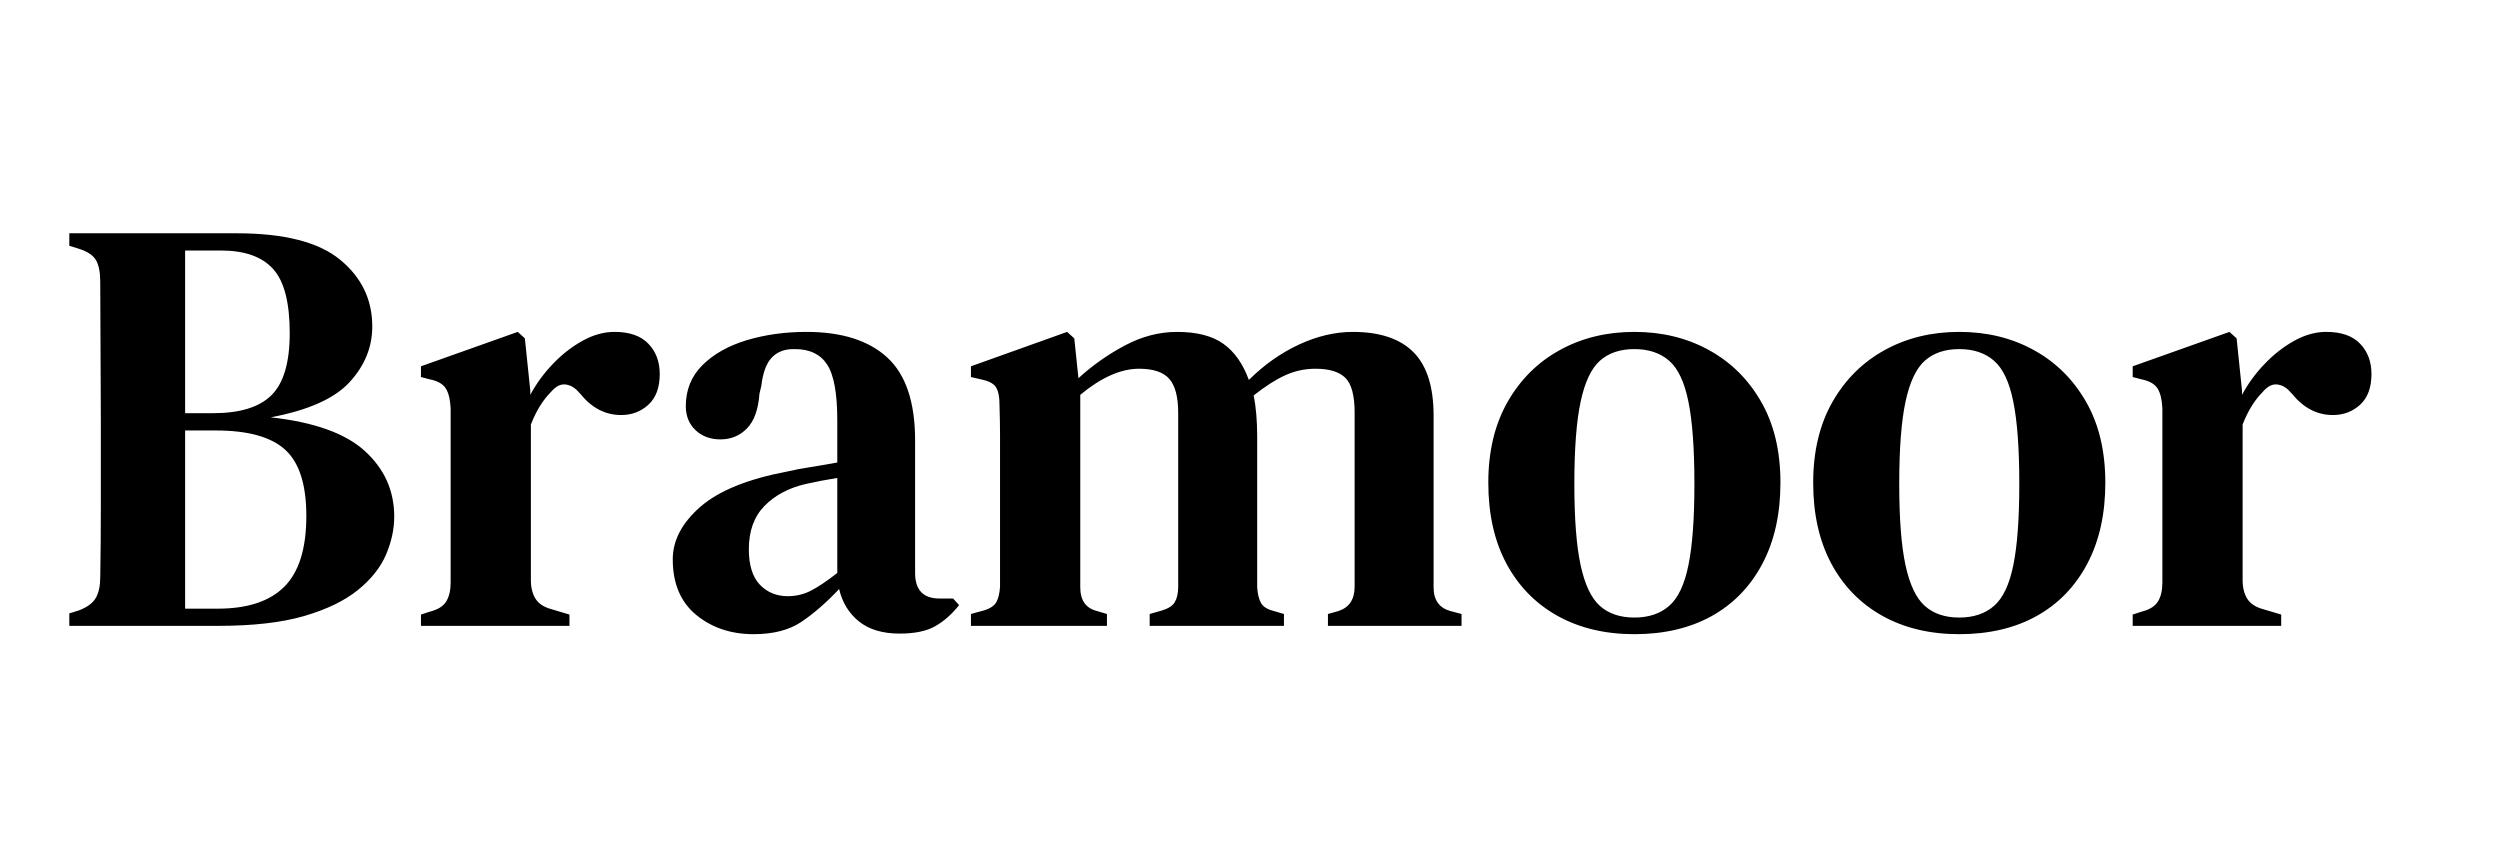
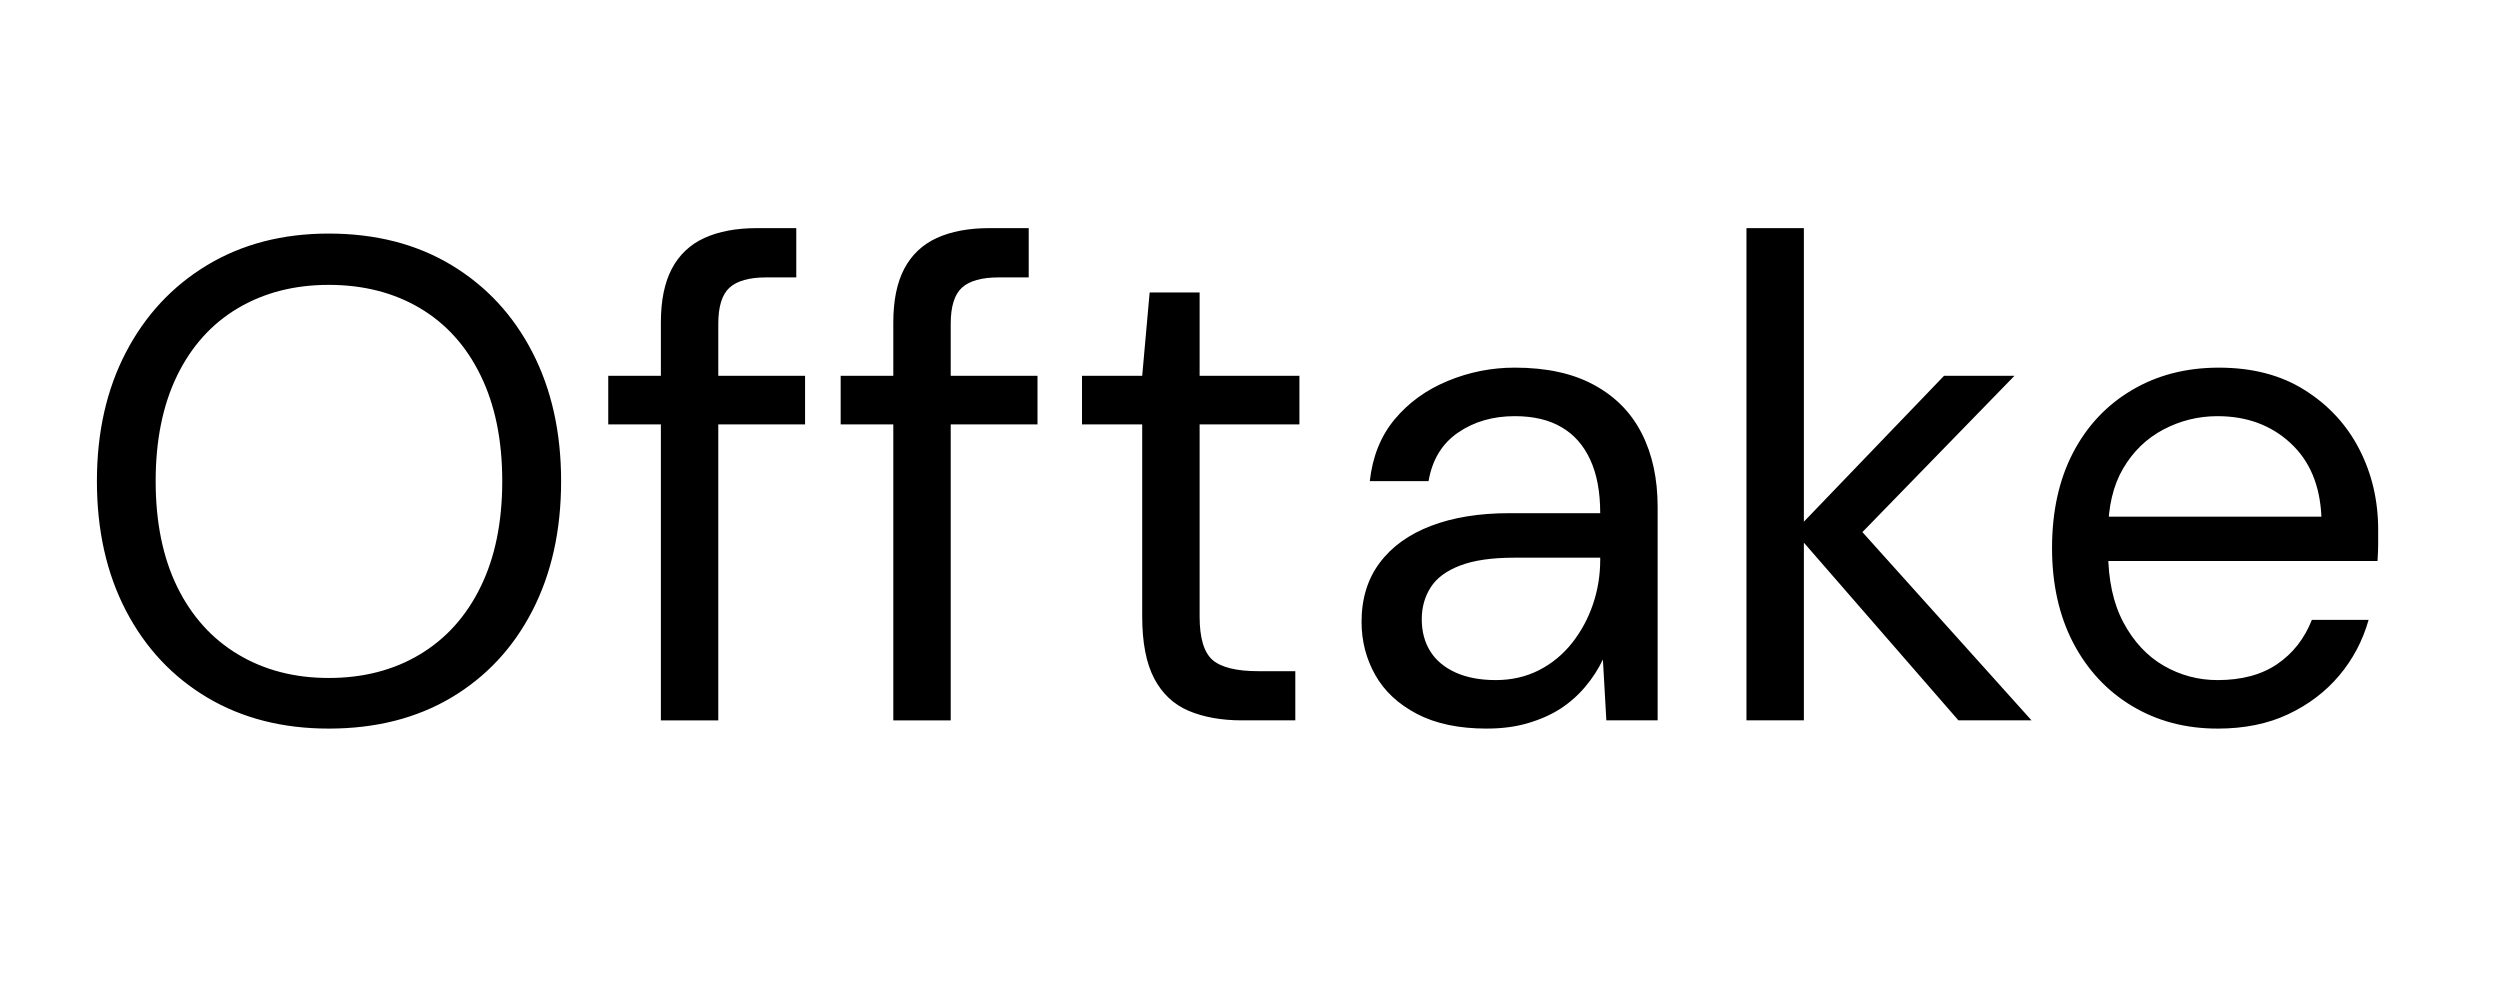
- <svg xmlns="http://www.w3.org/2000/svg" version="1.1" viewBox="0.0 0.0 404.081 136.444" fill="none" stroke="none" stroke-linecap="square" stroke-miterlimit="10">
+ <svg xmlns="http://www.w3.org/2000/svg" version="1.1" viewBox="0.0 0.0 351.073 141.27" fill="none" stroke="none" stroke-linecap="square" stroke-miterlimit="10">
  <clipPath id="p.0">
-     <path d="m0 0l404.081 0l0 136.444l-404.081 0l0 -136.444z" clip-rule="nonzero" />
+     <path d="m0 0l351.074 0l0 141.27l-351.074 0l0 -141.27z" clip-rule="nonzero" />
  </clipPath>
  <g clip-path="url(#p.0)">
-     <path fill="#000000" fill-opacity="0.0" d="m0 0l404.081 0l0 136.444l-404.081 0z" fill-rule="evenodd" />
-     <path fill="#000000" fill-opacity="0.0" d="m0 0l718.961 0l0 135.748l-718.961 0z" fill-rule="evenodd" />
-     <path fill="#000000" d="m11.203 101.16l0 -2.016l1.547 -0.484q2.016 -0.766 2.734 -2.016q0.719 -1.25 0.719 -3.359q0.094 -5.469 0.094 -10.984q0 -5.531 0 -11.094l0 -3.453q0 -5.562 -0.047 -11.078q-0.047 -5.531 -0.047 -11.094q0 -2.312 -0.672 -3.5q-0.672 -1.203 -2.781 -1.875l-1.547 -0.484l0 -2.016l27.078 0q11.516 0 16.703 4.281q5.188 4.266 5.188 10.781q0 5.0 -3.656 8.984q-3.641 3.984 -12.766 5.703q10.562 1.156 15.266 5.484q4.703 4.312 4.703 10.562q0 3.062 -1.344 6.188q-1.344 3.109 -4.562 5.703q-3.219 2.594 -8.688 4.188q-5.469 1.578 -13.828 1.578l-24.094 0zm18.719 -34.375l4.516 0q6.531 0 9.453 -2.922q2.938 -2.922 2.938 -10.031q0 -7.391 -2.688 -10.359q-2.688 -2.984 -8.453 -2.984l-5.766 0l0 26.297zm0 31.594l5.281 0q7.203 0 10.75 -3.547q3.562 -3.562 3.562 -11.438q0 -7.578 -3.406 -10.688q-3.406 -3.125 -11.188 -3.125l-5.0 0l0 28.797zm38.118 2.781l0 -1.828l1.438 -0.469q1.922 -0.484 2.641 -1.641q0.719 -1.156 0.719 -3.078l0 -28.125q-0.094 -2.109 -0.766 -3.203q-0.672 -1.109 -2.594 -1.5l-1.438 -0.375l0 -1.734l15.641 -5.562l1.156 1.047l0.875 8.453l0 0.672q1.438 -2.688 3.641 -4.984q2.203 -2.312 4.797 -3.75q2.594 -1.438 5.188 -1.438q3.641 0 5.469 1.922q1.828 1.906 1.828 4.891q0 3.266 -1.828 4.953q-1.828 1.672 -4.406 1.672q-3.844 0 -6.625 -3.453l-0.203 -0.203q-0.953 -1.141 -2.156 -1.281q-1.203 -0.156 -2.344 1.188q-0.969 0.969 -1.781 2.266q-0.812 1.297 -1.484 3.016l0 25.156q0 1.828 0.766 3.031q0.766 1.188 2.594 1.672l2.875 0.859l0 1.828l-24.0 0zm53.762 1.344q-5.469 0 -9.266 -3.109q-3.797 -3.125 -3.797 -8.984q0 -4.609 4.469 -8.5q4.469 -3.891 14.062 -5.703q1.641 -0.391 3.797 -0.719q2.156 -0.344 4.266 -0.734l0 -6.812q0 -6.531 -1.641 -9.016q-1.625 -2.5 -5.172 -2.5l-0.281 0q-2.219 0 -3.516 1.391q-1.297 1.391 -1.672 4.562l-0.297 1.25q-0.281 3.828 -2.016 5.609q-1.719 1.781 -4.312 1.781q-2.406 0 -4.0 -1.484q-1.578 -1.5 -1.578 -3.891q0 -3.938 2.688 -6.625q2.703 -2.688 7.156 -4.031q4.469 -1.344 9.656 -1.344q8.547 0 13.047 4.125q4.516 4.125 4.516 13.438l0 21.406q0 4.125 3.938 4.125l2.203 0l0.969 1.062q-1.734 2.203 -3.844 3.406q-2.109 1.203 -5.766 1.203q-4.125 0 -6.578 -1.969q-2.438 -1.969 -3.203 -5.234q-3.078 3.266 -6.062 5.281q-2.969 2.016 -7.766 2.016zm5.562 -6.141q1.922 0 3.641 -0.859q1.734 -0.875 4.328 -2.891l0 -15.359q-2.5 0.391 -5.078 0.969q-4.141 0.953 -6.688 3.547q-2.531 2.594 -2.531 7.0q0 3.844 1.766 5.719q1.781 1.875 4.562 1.875zm29.572 4.797l0 -1.922l2.109 -0.578q1.531 -0.469 2.016 -1.375q0.484 -0.922 0.578 -2.469l0 -19.0q0 -3.172 0 -5.375q0 -2.203 -0.094 -5.188q0 -1.625 -0.484 -2.531q-0.484 -0.922 -2.109 -1.312l-2.016 -0.469l0 -1.734l15.547 -5.562l1.156 1.047l0.672 6.438q3.359 -3.078 7.484 -5.281q4.141 -2.203 8.453 -2.203q4.797 0 7.484 1.922q2.688 1.906 4.125 5.844q3.656 -3.641 8.062 -5.703q4.422 -2.062 8.75 -2.062q6.516 0 9.781 3.266q3.266 3.266 3.266 10.266l0 27.75q0 3.062 2.688 3.828l1.828 0.484l0 1.922l-21.594 0l0 -1.922l1.719 -0.484q2.594 -0.859 2.594 -3.938l0 -28.125q0 -4.125 -1.484 -5.609q-1.484 -1.484 -4.844 -1.484q-2.594 0 -4.906 1.062q-2.297 1.047 -5.078 3.25q0.562 2.875 0.562 6.625l0 24.391q0.109 1.625 0.625 2.547q0.531 0.906 2.062 1.281l1.641 0.484l0 1.922l-21.703 0l0 -1.922l2.016 -0.578q1.547 -0.469 2.062 -1.375q0.531 -0.922 0.531 -2.469l0 -28.031q0 -3.922 -1.438 -5.547q-1.438 -1.641 -4.891 -1.641q-4.422 0 -9.5 4.219l0 31.109q0 3.156 2.688 3.828l1.625 0.484l0 1.922l-21.984 0zm107.232 1.344q-7.109 0 -12.438 -2.969q-5.328 -2.984 -8.25 -8.453q-2.922 -5.469 -2.922 -13.062q0 -7.578 3.109 -13.047q3.125 -5.469 8.453 -8.391q5.328 -2.938 12.047 -2.938q6.719 0 12.047 2.938q5.328 2.922 8.438 8.344q3.125 5.422 3.125 13.094q0 7.594 -2.922 13.109q-2.922 5.516 -8.203 8.453q-5.281 2.922 -12.484 2.922zm0 -2.688q3.453 0 5.609 -1.875q2.172 -1.875 3.125 -6.578q0.969 -4.703 0.969 -13.141q0 -8.547 -0.969 -13.297q-0.953 -4.75 -3.125 -6.625q-2.156 -1.875 -5.609 -1.875q-3.453 0 -5.562 1.875q-2.109 1.875 -3.125 6.625q-1.016 4.75 -1.016 13.297q0 8.438 1.016 13.141q1.016 4.703 3.125 6.578q2.109 1.875 5.562 1.875zm52.512 2.688q-7.109 0 -12.438 -2.969q-5.328 -2.984 -8.25 -8.453q-2.922 -5.469 -2.922 -13.062q0 -7.578 3.109 -13.047q3.125 -5.469 8.453 -8.391q5.328 -2.938 12.047 -2.938q6.719 0 12.047 2.938q5.328 2.922 8.438 8.344q3.125 5.422 3.125 13.094q0 7.594 -2.922 13.109q-2.922 5.516 -8.203 8.453q-5.281 2.922 -12.484 2.922zm0 -2.688q3.453 0 5.609 -1.875q2.172 -1.875 3.125 -6.578q0.969 -4.703 0.969 -13.141q0 -8.547 -0.969 -13.297q-0.953 -4.75 -3.125 -6.625q-2.156 -1.875 -5.609 -1.875q-3.453 0 -5.562 1.875q-2.109 1.875 -3.125 6.625q-1.016 4.75 -1.016 13.297q0 8.438 1.016 13.141q1.016 4.703 3.125 6.578q2.109 1.875 5.562 1.875zm28.032 1.344l0 -1.828l1.438 -0.469q1.922 -0.484 2.641 -1.641q0.719 -1.156 0.719 -3.078l0 -28.125q-0.094 -2.109 -0.766 -3.203q-0.672 -1.109 -2.594 -1.5l-1.438 -0.375l0 -1.734l15.641 -5.562l1.156 1.047l0.875 8.453l0 0.672q1.438 -2.688 3.641 -4.984q2.203 -2.312 4.797 -3.75q2.594 -1.438 5.188 -1.438q3.641 0 5.469 1.922q1.828 1.906 1.828 4.891q0 3.266 -1.828 4.953q-1.828 1.672 -4.406 1.672q-3.844 0 -6.625 -3.453l-0.203 -0.203q-0.953 -1.141 -2.156 -1.281q-1.203 -0.156 -2.344 1.188q-0.969 0.969 -1.781 2.266q-0.812 1.297 -1.484 3.016l0 25.156q0 1.828 0.766 3.031q0.766 1.188 2.594 1.672l2.875 0.859l0 1.828l-24.0 0z" fill-rule="nonzero" />
+     <path fill="#000000" fill-opacity="0.0" d="m0 0l351.074 0l0 141.27l-351.074 0z" fill-rule="evenodd" />
+     <path fill="#000000" fill-opacity="0.0" d="m0 0l572.032 0l0 135.748l-572.032 0z" fill-rule="evenodd" />
+     <path fill="#000000" d="m46.156 102.316q-9.703 0 -17.047 -4.359q-7.344 -4.375 -11.422 -12.203q-4.078 -7.828 -4.078 -18.188q0 -10.281 4.078 -18.094q4.078 -7.828 11.422 -12.25q7.344 -4.422 17.047 -4.422q9.891 0 17.234 4.422q7.344 4.422 11.375 12.25q4.031 7.812 4.031 18.094q0 10.359 -4.031 18.188q-4.031 7.828 -11.375 12.203q-7.344 4.359 -17.234 4.359zm0 -7.109q7.297 0 12.812 -3.312q5.516 -3.312 8.531 -9.5q3.031 -6.188 3.031 -14.828q0 -8.641 -3.031 -14.828q-3.016 -6.203 -8.531 -9.469q-5.516 -3.266 -12.812 -3.266q-7.203 0 -12.734 3.266q-5.516 3.266 -8.547 9.469q-3.016 6.188 -3.016 14.828q0 8.641 3.016 14.828q3.031 6.188 8.547 9.5q5.531 3.312 12.734 3.312zm46.65 5.953l0 -55.875q0 -4.609 1.531 -7.531q1.547 -2.938 4.562 -4.328q3.031 -1.391 7.438 -1.391l5.484 0l0 6.922l-4.234 0q-3.547 0 -5.141 1.438q-1.578 1.438 -1.578 5.078l0 55.688l-8.062 0zm-7.391 -41.562l0 -6.828l27.641 0l0 6.828l-27.641 0zm40.031 41.562l0 -55.875q0 -4.609 1.531 -7.531q1.547 -2.938 4.562 -4.328q3.031 -1.391 7.438 -1.391l5.484 0l0 6.922l-4.234 0q-3.547 0 -5.141 1.438q-1.578 1.438 -1.578 5.078l0 55.688l-8.062 0zm-7.391 -41.562l0 -6.828l27.641 0l0 6.828l-27.641 0zm56.359 41.562q-4.328 0 -7.5 -1.344q-3.156 -1.344 -4.844 -4.562q-1.672 -3.219 -1.672 -8.688l0 -26.969l-8.453 0l0 -6.828l8.453 0l1.047 -11.703l7.016 0l0 11.703l14.016 0l0 6.828l-14.016 0l0 26.969q0 4.516 1.812 6.109q1.828 1.578 6.438 1.578l5.188 0l0 6.906l-7.484 0zm34.366 1.156q-5.859 0 -9.797 -2.062q-3.938 -2.062 -5.859 -5.469q-1.922 -3.422 -1.922 -7.453q0 -4.891 2.547 -8.297q2.547 -3.406 7.203 -5.188q4.656 -1.781 10.984 -1.781l12.781 0q0 -4.5 -1.406 -7.516q-1.391 -3.031 -4.031 -4.562q-2.625 -1.547 -6.562 -1.547q-4.609 0 -7.969 2.312q-3.359 2.297 -4.141 6.812l-8.25 0q0.578 -5.188 3.5 -8.688q2.938 -3.516 7.438 -5.375q4.516 -1.875 9.422 -1.875q6.719 0 11.172 2.453q4.469 2.438 6.672 6.812q2.219 4.359 2.219 10.312l0 29.953l-7.203 0l-0.484 -8.547l0 0q-0.953 2.016 -2.453 3.797q-1.484 1.781 -3.453 3.078q-1.969 1.281 -4.562 2.047q-2.578 0.781 -5.844 0.781zm1.25 -6.812q3.359 0 6.094 -1.391q2.734 -1.406 4.656 -3.844q1.922 -2.453 2.922 -5.422q1.016 -2.984 1.016 -6.25l0 -0.281l-12.109 0q-4.703 0 -7.578 1.109q-2.875 1.094 -4.125 3.062q-1.25 1.969 -1.25 4.469q0 2.594 1.203 4.516q1.203 1.906 3.547 2.969q2.359 1.062 5.625 1.062zm64.99 5.656l-23.047 -26.5l21.031 -21.891l9.891 0l-24.109 24.781l0.109 -5.766l26.391 29.375l-10.266 0zm-29.766 0l0 -69.125l8.062 0l0 69.125l-8.062 0zm66.147 1.156q-6.719 0 -12.0 -3.172q-5.281 -3.172 -8.266 -8.875q-2.969 -5.719 -2.969 -13.297q0 -7.688 2.922 -13.344q2.938 -5.672 8.266 -8.828q5.328 -3.172 12.234 -3.172q7.109 0 12.094 3.172q5.0 3.156 7.641 8.297q2.641 5.141 2.641 11.281q0 0.953 0 2.016q0 1.047 -0.094 2.391l-39.656 0l0 -6.234l31.781 0q-0.297 -6.625 -4.375 -10.359q-4.078 -3.75 -10.219 -3.75q-4.031 0 -7.594 1.875q-3.547 1.875 -5.656 5.469q-2.109 3.594 -2.109 8.969l0 2.688q0 5.953 2.156 9.984q2.156 4.031 5.656 6.062q3.516 2.016 7.547 2.016q5.094 0 8.391 -2.25q3.312 -2.266 4.859 -6.203l7.969 0q-1.25 4.406 -4.141 7.828q-2.875 3.406 -7.156 5.422q-4.266 2.016 -9.922 2.016z" fill-rule="nonzero" />
  </g>
</svg>
